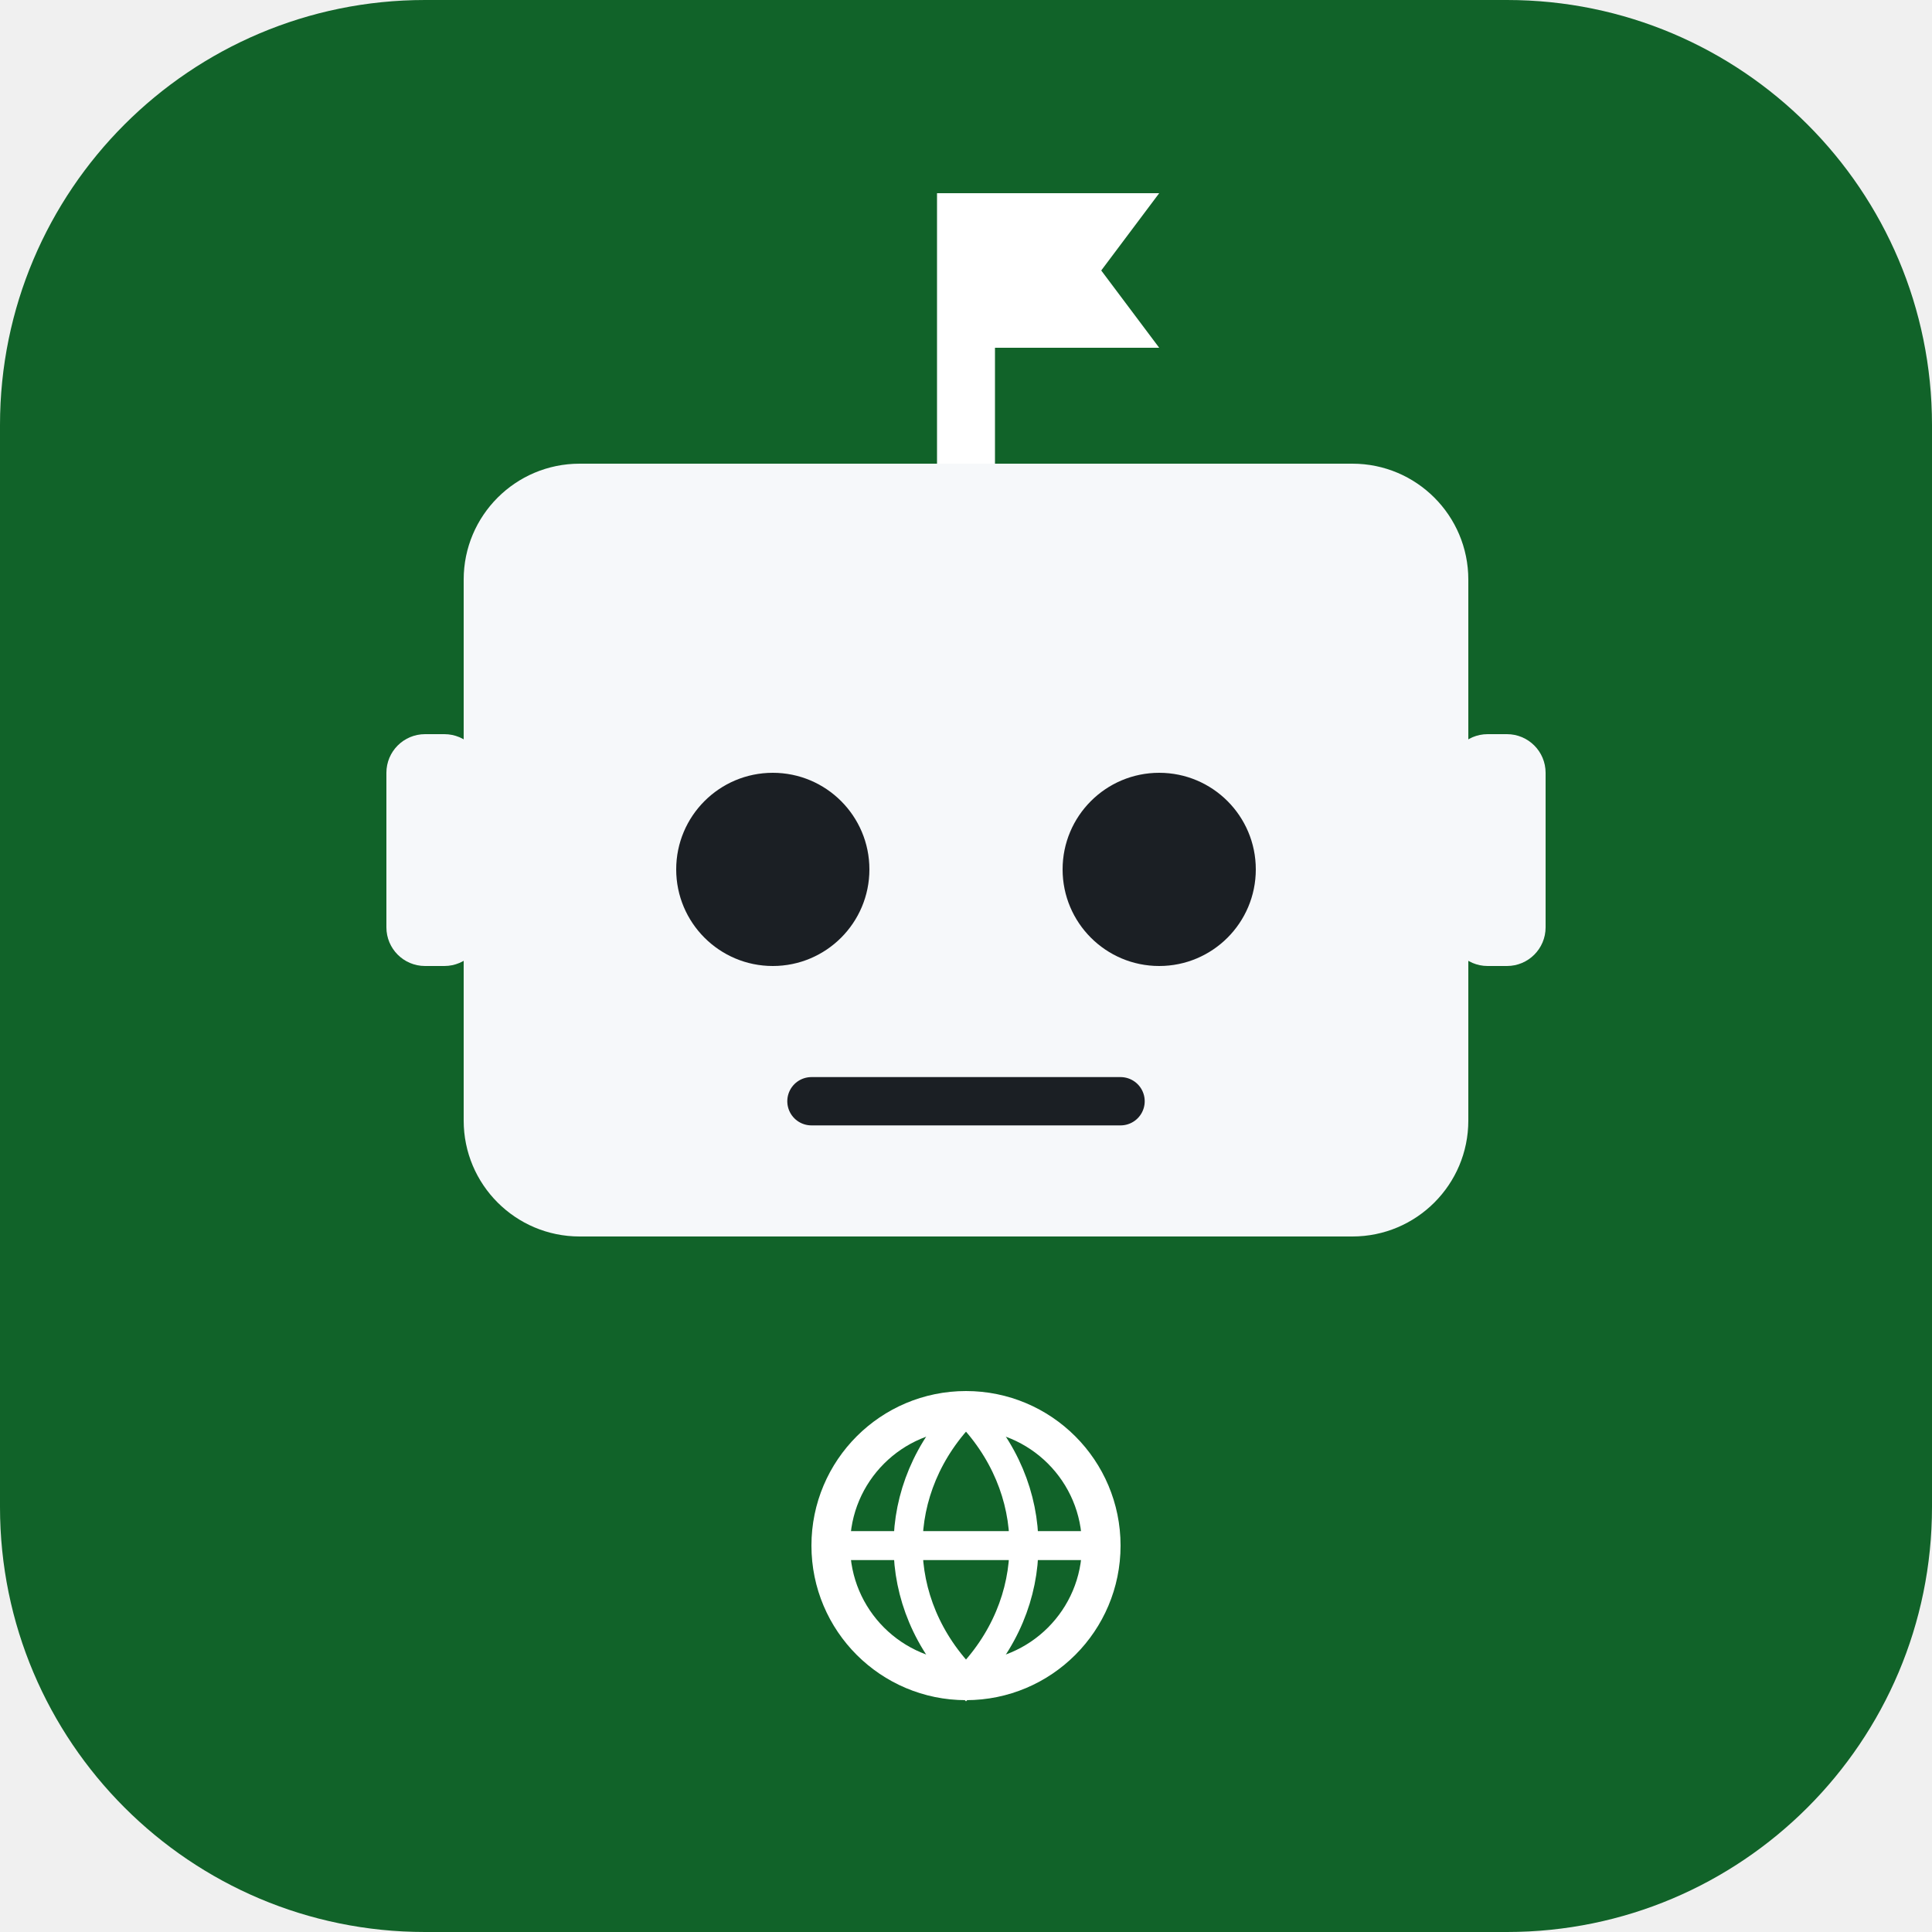
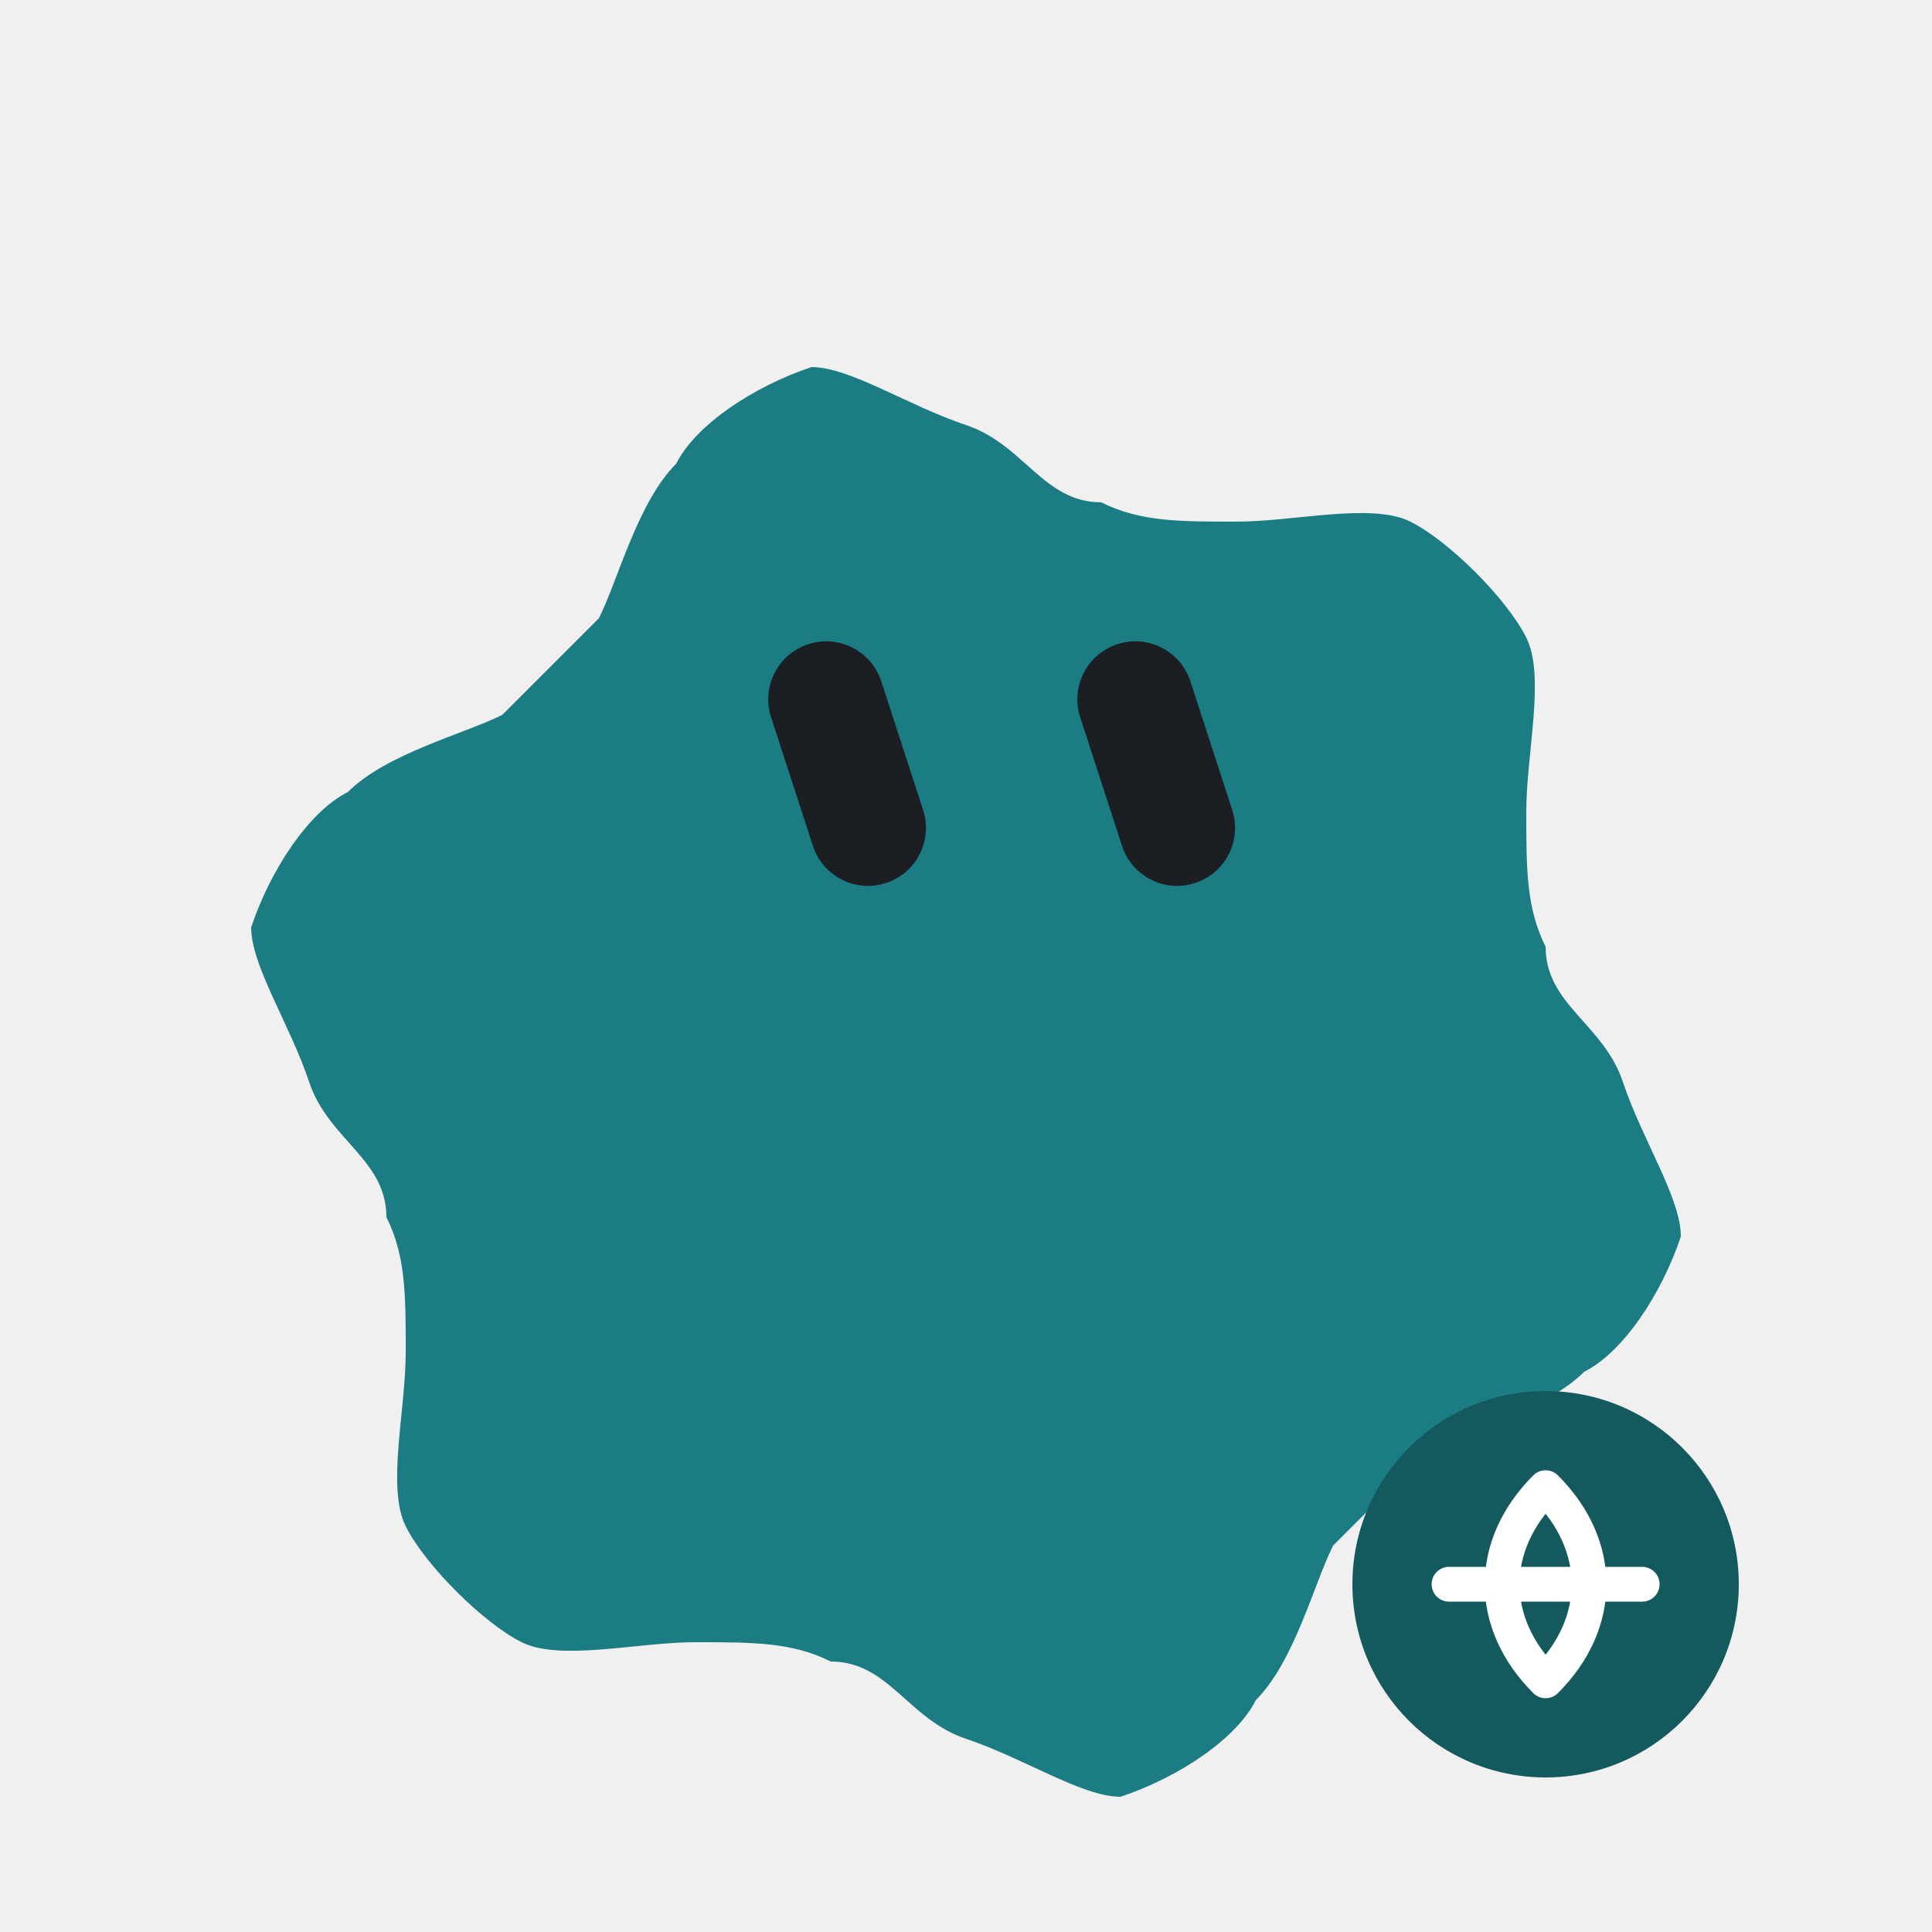
- <svg xmlns="http://www.w3.org/2000/svg" viewBox="0 0 100 100" role="img" aria-label="Atlas avatar: Keeps the structure sound">
-   <rect width="100" height="100" rx="22" fill="#116329" />
-   <path d="M50 24V10" stroke="#fff" stroke-width="3" />
-   <path d="M50 10h10l-3 4 3 4H50z" fill="#fff" />
-   <rect x="24" y="24" width="52" height="40" rx="6" fill="#f6f8fa" />
-   <circle cx="40" cy="45" r="5" fill="#1b1f24" />
-   <circle cx="60" cy="45" r="5" fill="#1b1f24" />
-   <rect x="20" y="38" width="5" height="12" rx="2" fill="#f6f8fa" />
-   <rect x="75" y="38" width="5" height="12" rx="2" fill="#f6f8fa" />
-   <path d="M42 57h16" stroke="#1b1f24" stroke-width="2.5" stroke-linecap="round" />
-   <circle cx="50" cy="80" r="7" fill="none" stroke="#fff" stroke-width="2" />
-   <path d="M43 80h14M50 73c-4 4-4 10 0 14c4-4 4-10 0-14" fill="none" stroke="#fff" stroke-width="1.5" />
+ <svg xmlns="http://www.w3.org/2000/svg" viewBox="0 0 100 100" role="img" aria-label="Atlas: a six-bump cookie">
+   <style>.b{animation:q 4.6s ease-in-out infinite;transform-origin:50px 90px}.e{animation:k 5s 3.0s infinite;transform-box:fill-box;transform-origin:center}@keyframes q{50%{transform:translateY(-3px) scale(1.03,.97)}}@keyframes k{0%,92%,100%{transform:scaleY(1)}96%{transform:scaleY(.15)}}@media(prefers-reduced-motion:reduce){.b,.e{animation:none}}</style>
+   <g class="b">
+     <path d="M84 56C85 59 87 62 87 64C86 67 84 70 82 71C80 73 76 74 74 75C72 77 71 78 69 80C68 82 67 86 65 88C64 90 61 92 58 93C56 93 53 91 50 90C47 89 46 86 43 86C41 85 39 85 36 85C33 85 29 86 27 85C25 84 22 81 21 79C20 77 21 73 21 70C21 67 21 65 20 63C20 60 17 59 16 56C15 53 13 50 13 48C14 45 16 42 18 41C20 39 24 38 26 37C28 35 29 34 31 32C32 30 33 26 35 24C36 22 39 20 42 19C44 19 47 21 50 22C53 23 54 26 57 26C59 27 61 27 64 27C67 27 71 26 73 27C75 28 78 31 79 33C80 35 79 39 79 42C79 45 79 47 80 49C80 52 83 53 84 56Z" fill="#1b7c83" />
+     <g transform="rotate(-18 44 40)">
+       <rect class="e" x="41" y="33" width="6" height="13" rx="3" fill="#1b1f24" />
+     </g>
+     <g transform="rotate(-18 60 40)">
+       <rect class="e" x="57" y="33" width="6" height="13" rx="3" fill="#1b1f24" />
+     </g>
+     <g transform="translate(80 82)">
+       <circle r="10" fill="#13595e" />
+       <path d="M-5 0h10M0-5c-3 3-3 7 0 10c3-3 3-7 0-10" fill="none" stroke="#fff" stroke-width="1.8" stroke-linecap="round" stroke-linejoin="round" />
+     </g>
+   </g>
</svg>
